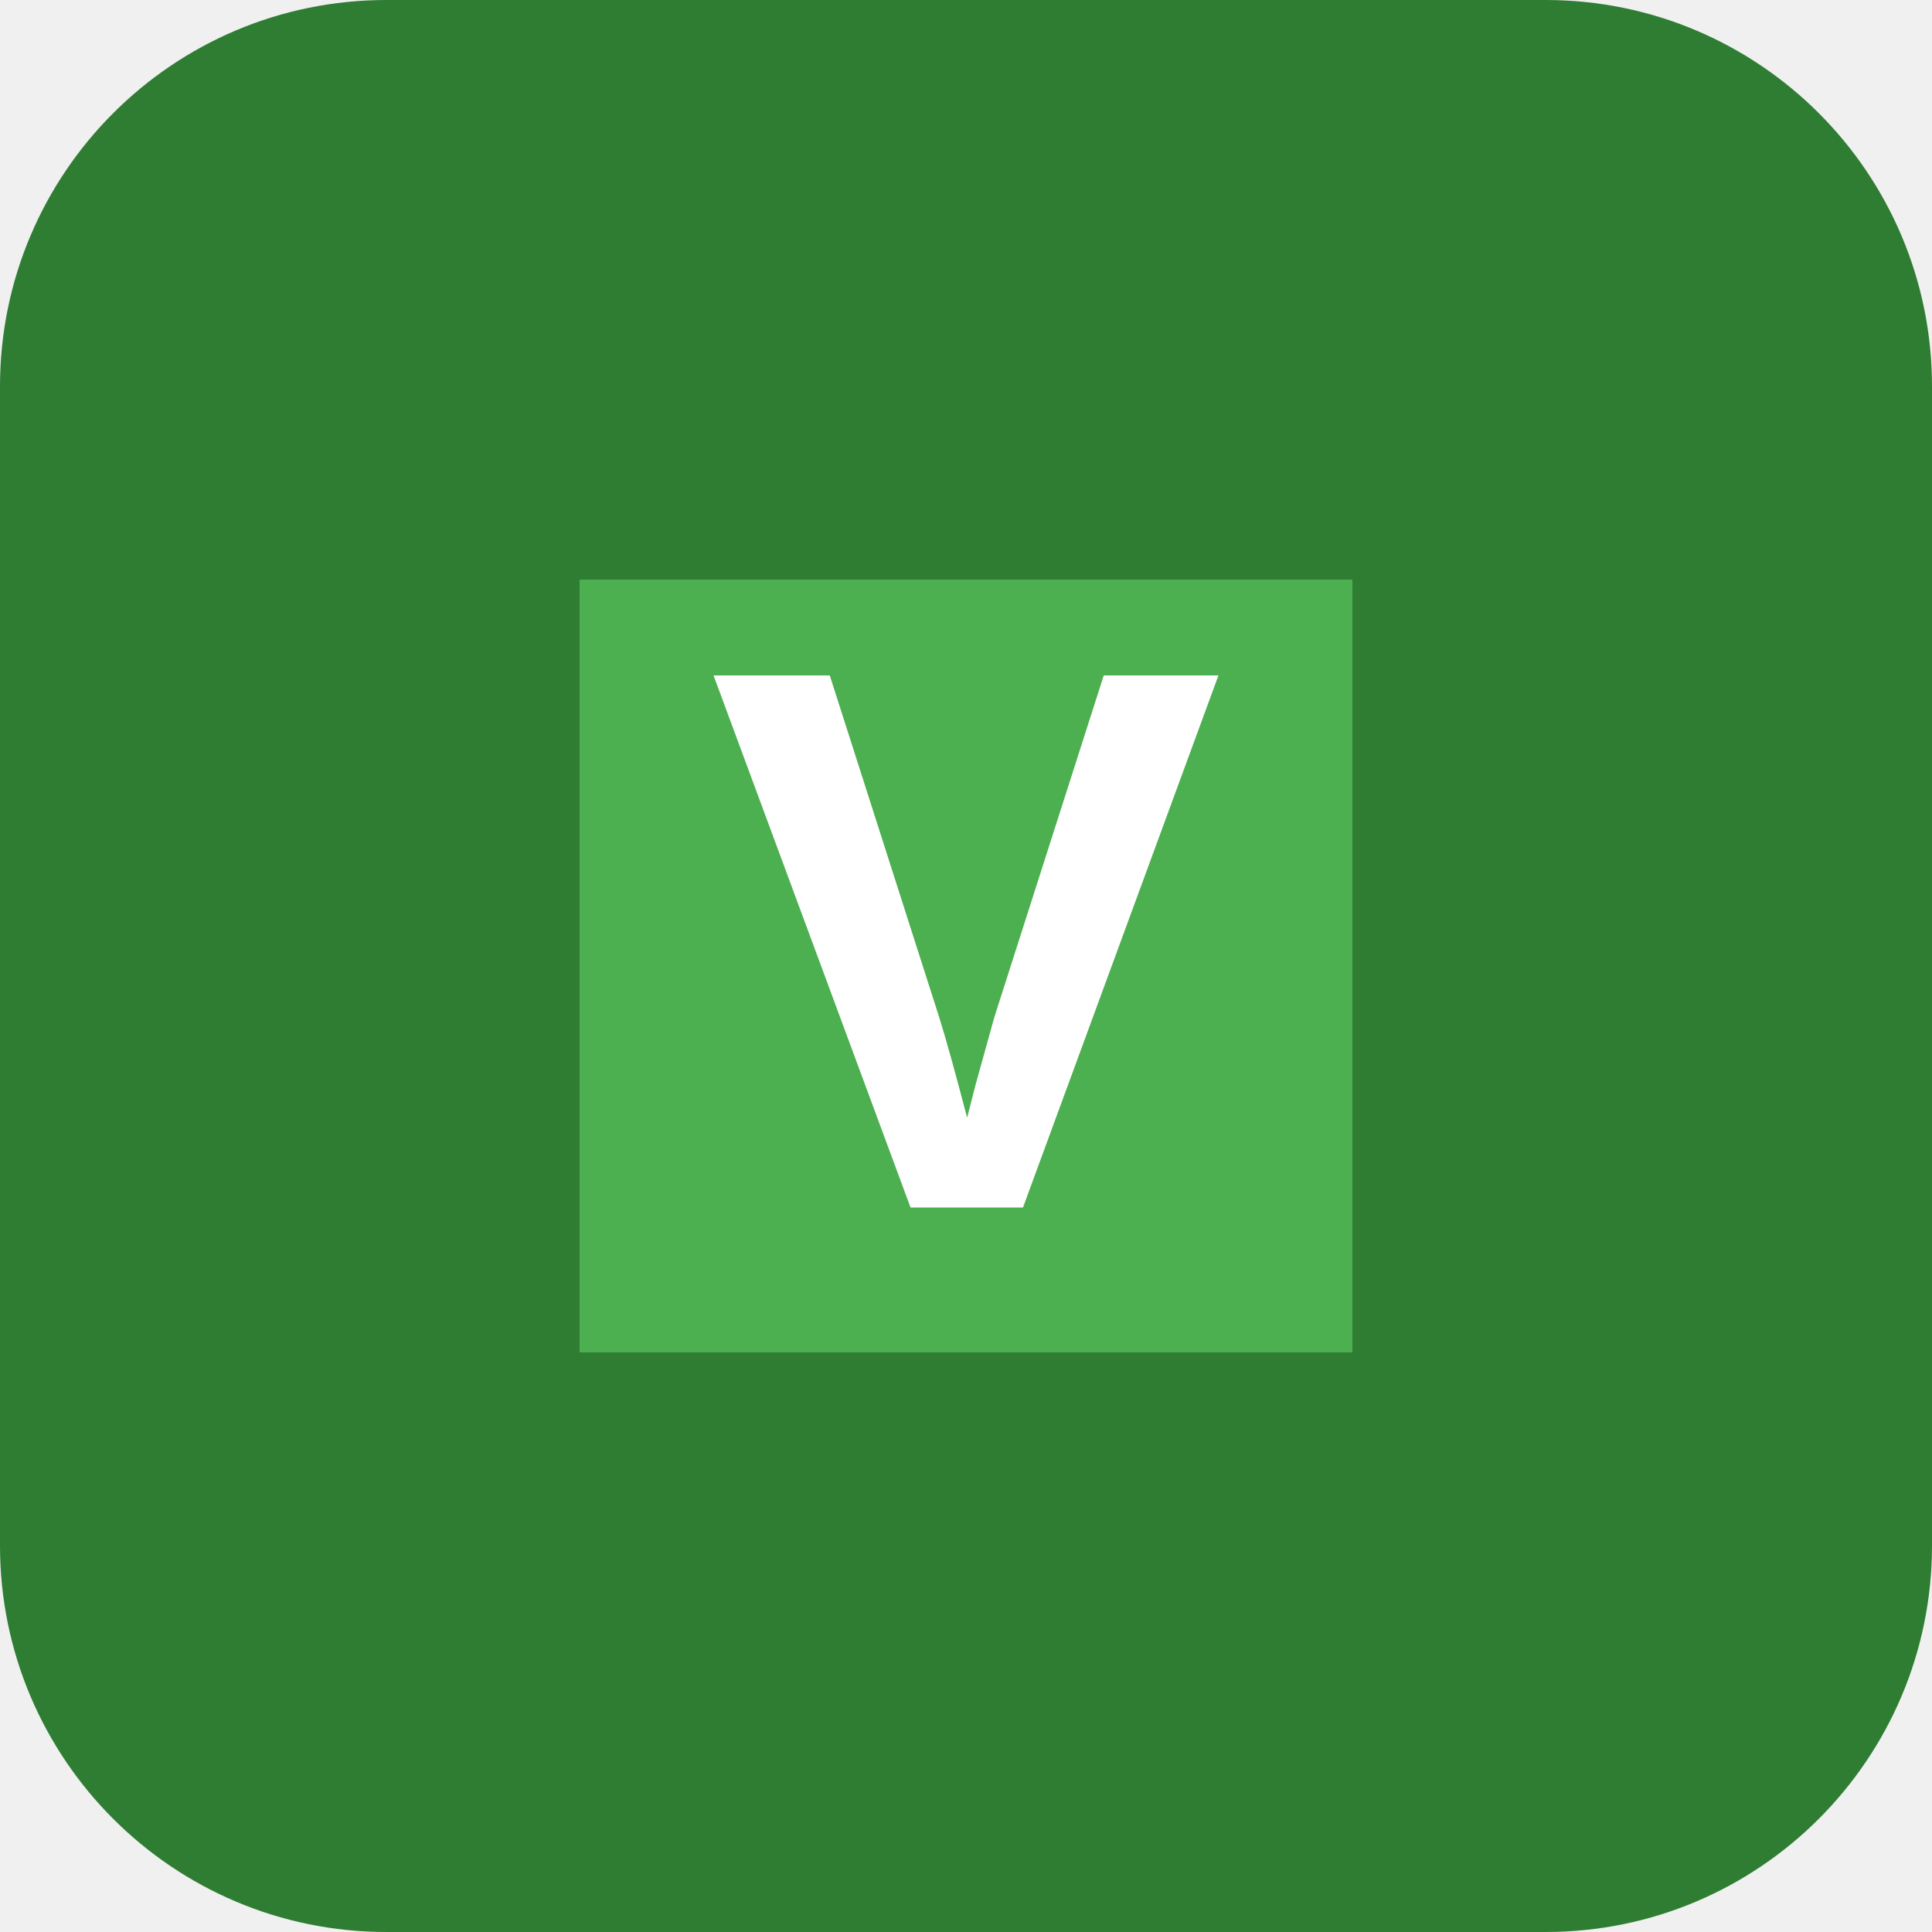
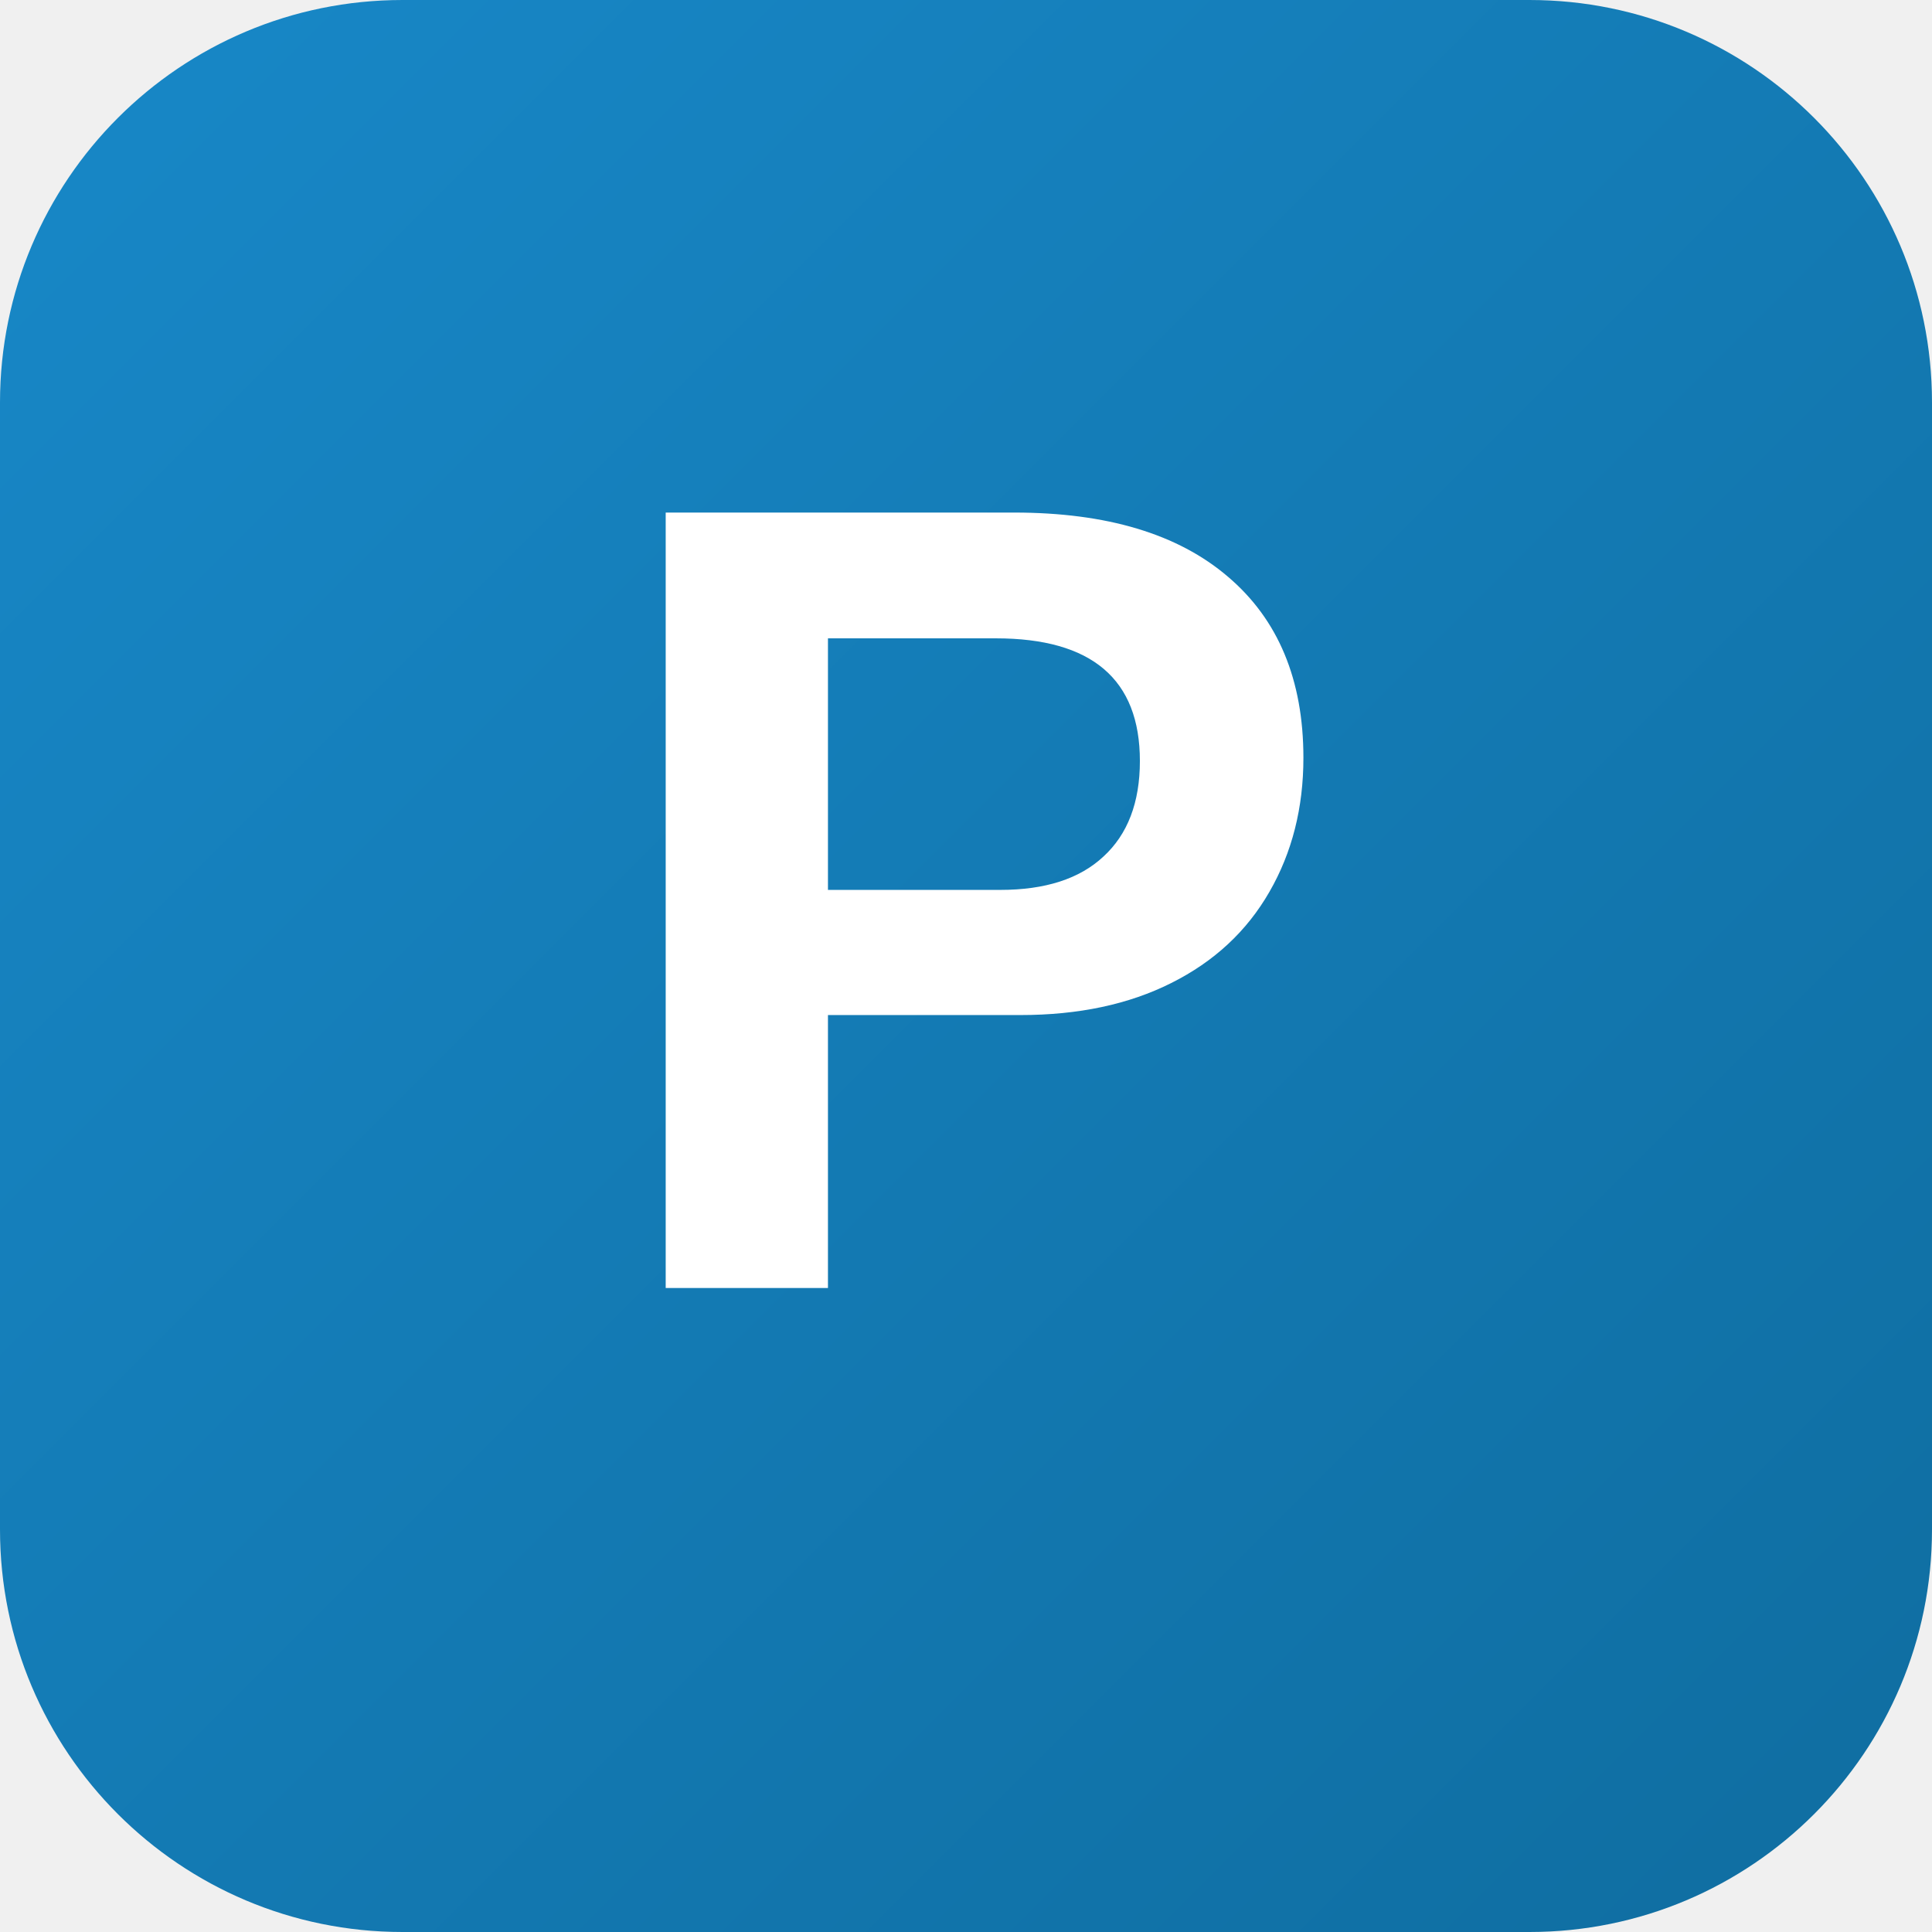
- <svg xmlns="http://www.w3.org/2000/svg" width="40" height="40" viewBox="0 0 40 40">
-   <rect width="40" height="40" rx="8" fill="#2e7d32" />
-   <path d="M12 12h16v16h-16z" fill="#4caf50" />
-   <text x="20" y="25" text-anchor="middle" fill="white" font-family="Arial, sans-serif" font-weight="bold" font-size="16">V</text>
+ <svg xmlns="http://www.w3.org/2000/svg" width="48" height="48" viewBox="0 0 48 48">
+   <defs>
+     <linearGradient id="bg" x1="0" y1="0" x2="1" y2="1">
+       <stop offset="0%" stop-color="#1888c8" />
+       <stop offset="100%" stop-color="#0f6da0" />
+     </linearGradient>
+   </defs>
+   <rect width="48" height="48" rx="10" fill="url(#bg)" />
+   <text x="24" y="32" text-anchor="middle" fill="white" font-family="Barlow, Arial, sans-serif" font-weight="700" font-size="28">P</text>
</svg>
